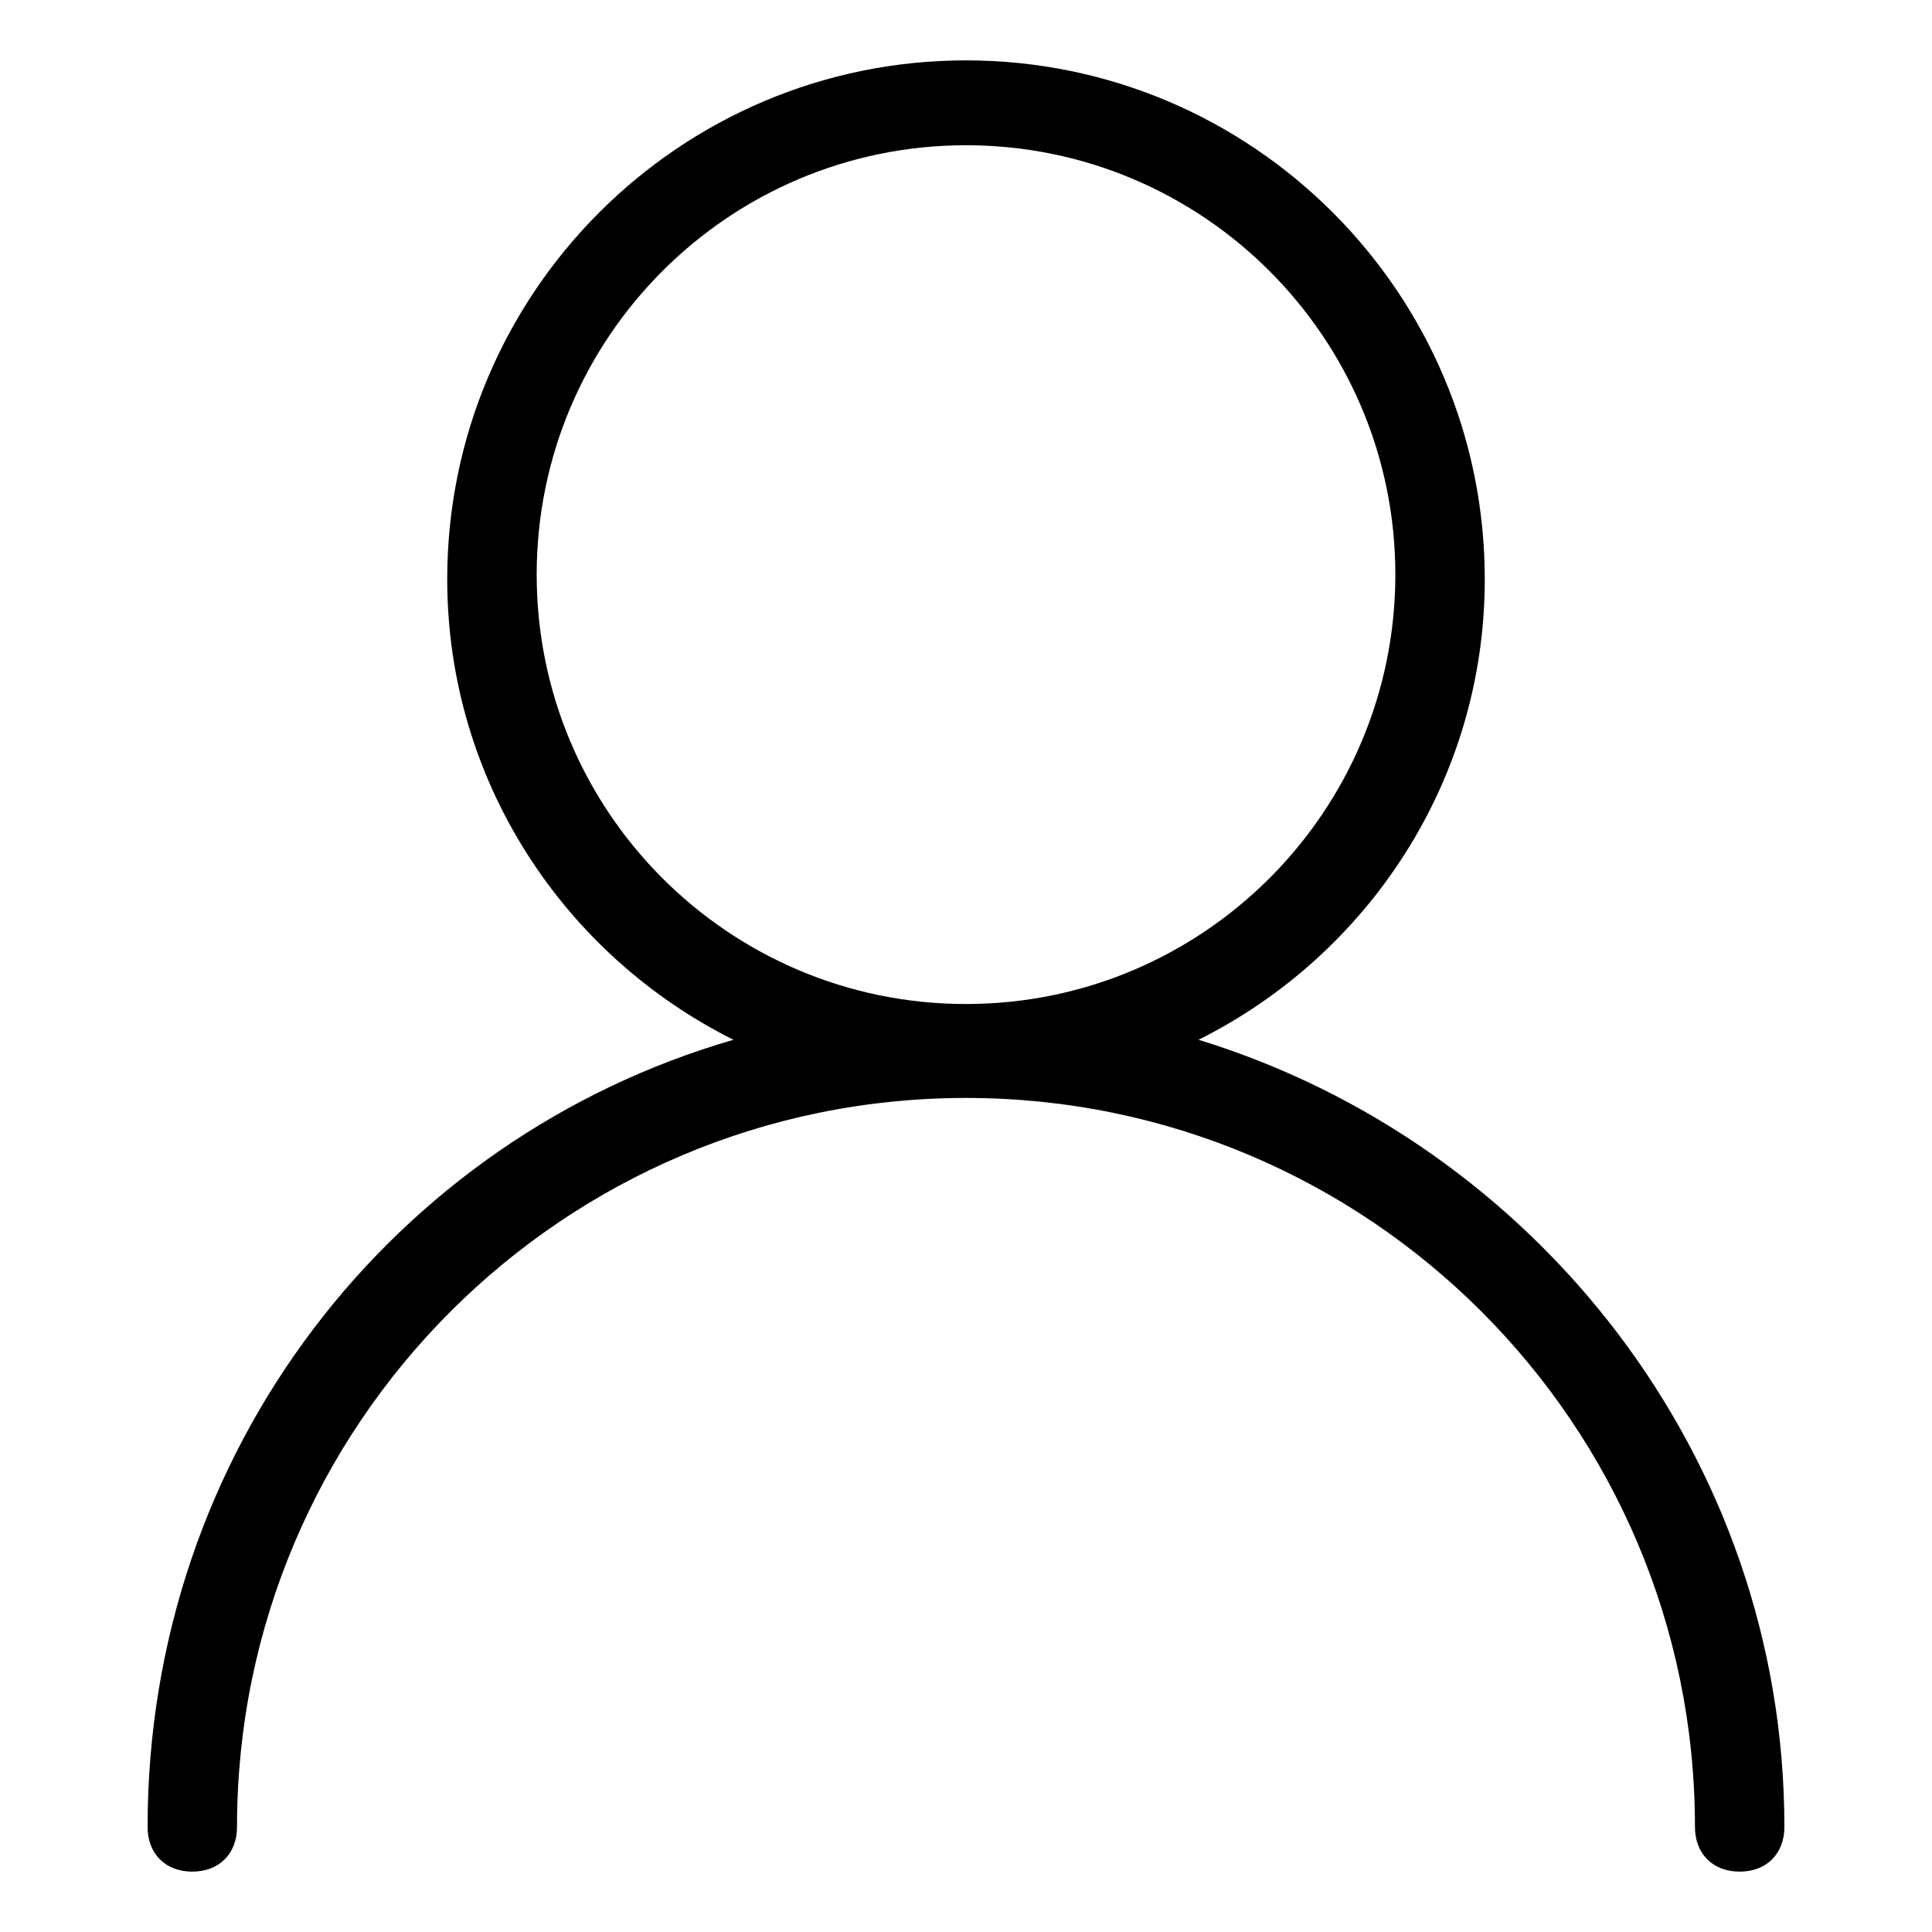
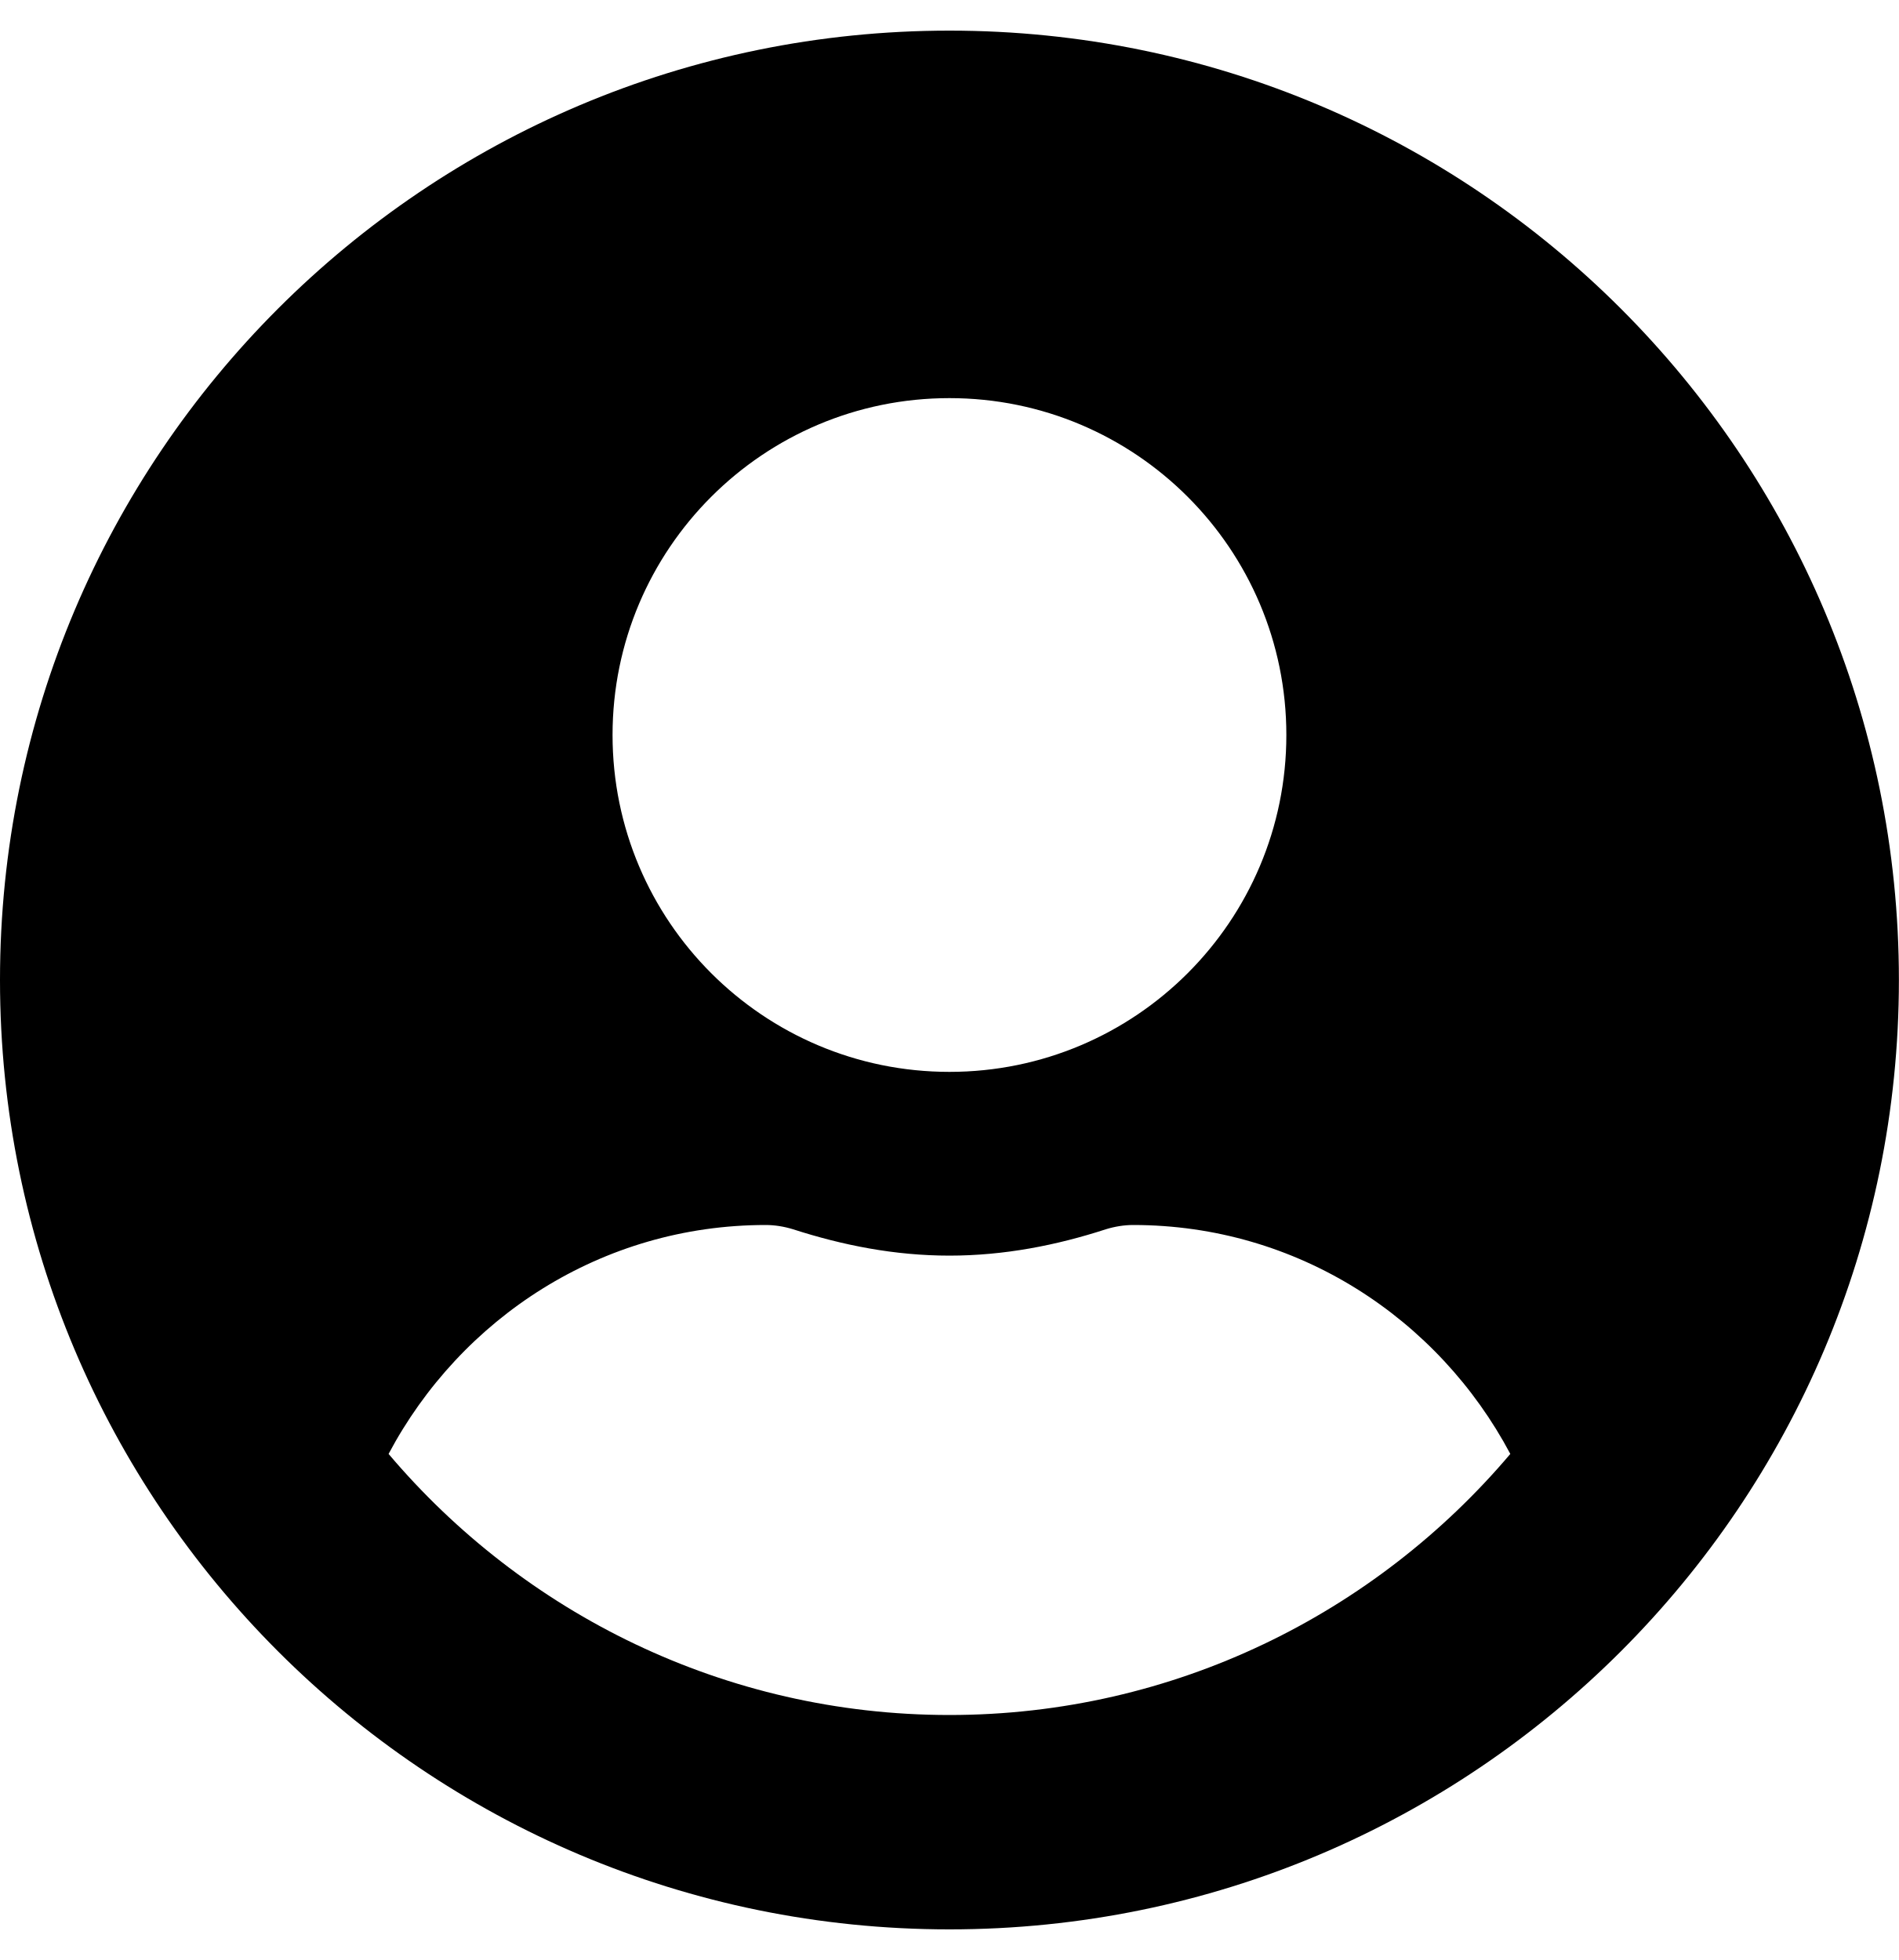
- <svg xmlns="http://www.w3.org/2000/svg" class="svg-icon" style="width: 1em; height: 1em;vertical-align: middle;fill: currentColor;overflow: hidden;" viewBox="0 0 1024 1024" version="1.1">
-   <path d="M78.223 968.301c0 14.219 9.48 23.699 23.699 23.699s23.699-9.48 23.699-23.699c0-213.33 173.036-386.366 386.366-386.366s386.379 173.036 386.379 386.366c0 14.219 9.48 23.699 23.699 23.699s23.699-9.48 23.699-23.699c0-196.748-132.741-362.667-310.516-417.195 90.069-45.035 151.713-137.521 151.713-244.146C786.961 155.261 663.7 32 511.987 32S237.039 155.261 237.039 306.961c0 106.665 61.631 199.111 151.7 244.146C208.6 603.258 78.223 769.177 78.223 968.301z m206.227-663.757c0-125.624 101.925-227.563 227.55-227.563s227.563 101.992 227.563 227.563S637.651 532.147 512 532.147s-227.55-101.925-227.55-227.603z m0 0" fill="" />
+ <svg xmlns="http://www.w3.org/2000/svg" viewBox="0 0 496 512">
+   <path d="m248 8c-137 0-248 111-248 248s111 248 248 248 248-111 248-248-111-248-248-248zm0 96c48.6 0 88 39.4 88 88s-39.4 88-88 88-88-39.4-88-88 39.4-88 88-88zm0 344c-58.7 0-111.3-26.6-146.5-68.2 18.8-35.4 55.6-59.8 98.5-59.8 2.4 0 4.8.4 7.1 1.1 13 4.2 26.6 6.9 40.9 6.9s28-2.7 40.9-6.9c2.3-.7 4.7-1.1 7.1-1.1 42.9 0 79.7 24.4 98.5 59.8-35.2 41.6-87.8 68.2-146.5 68.2z" />
</svg>
